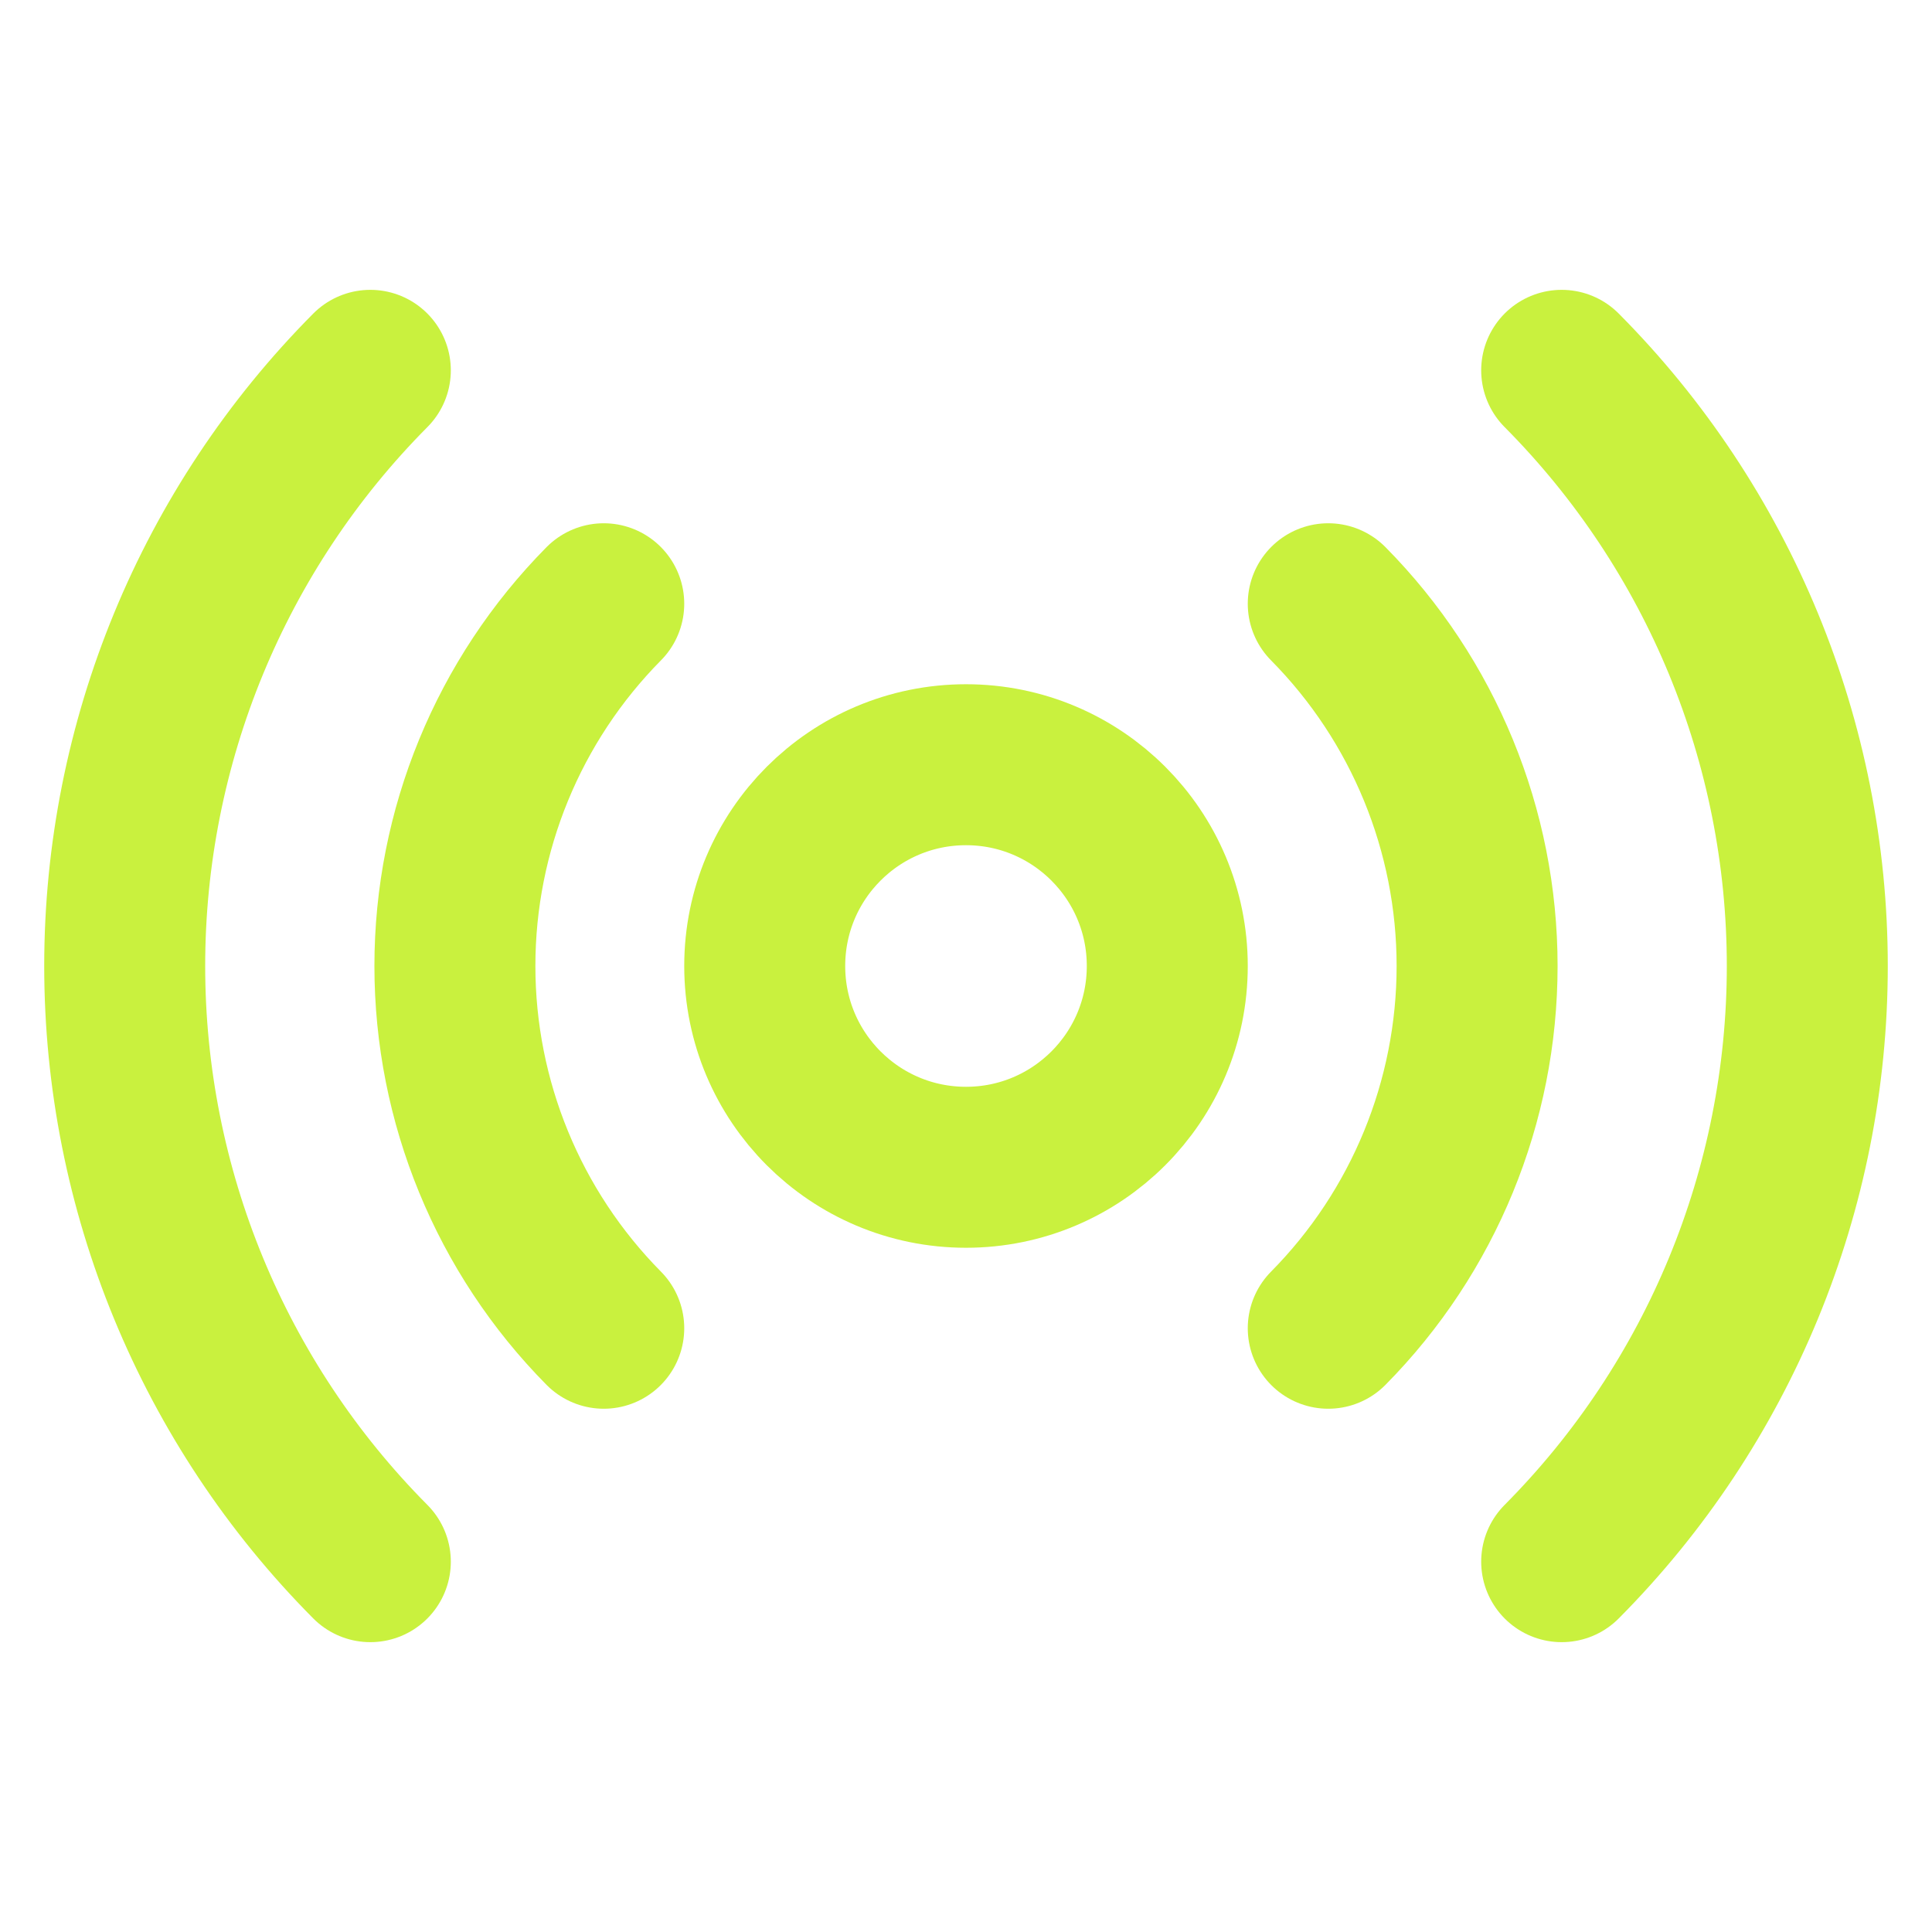
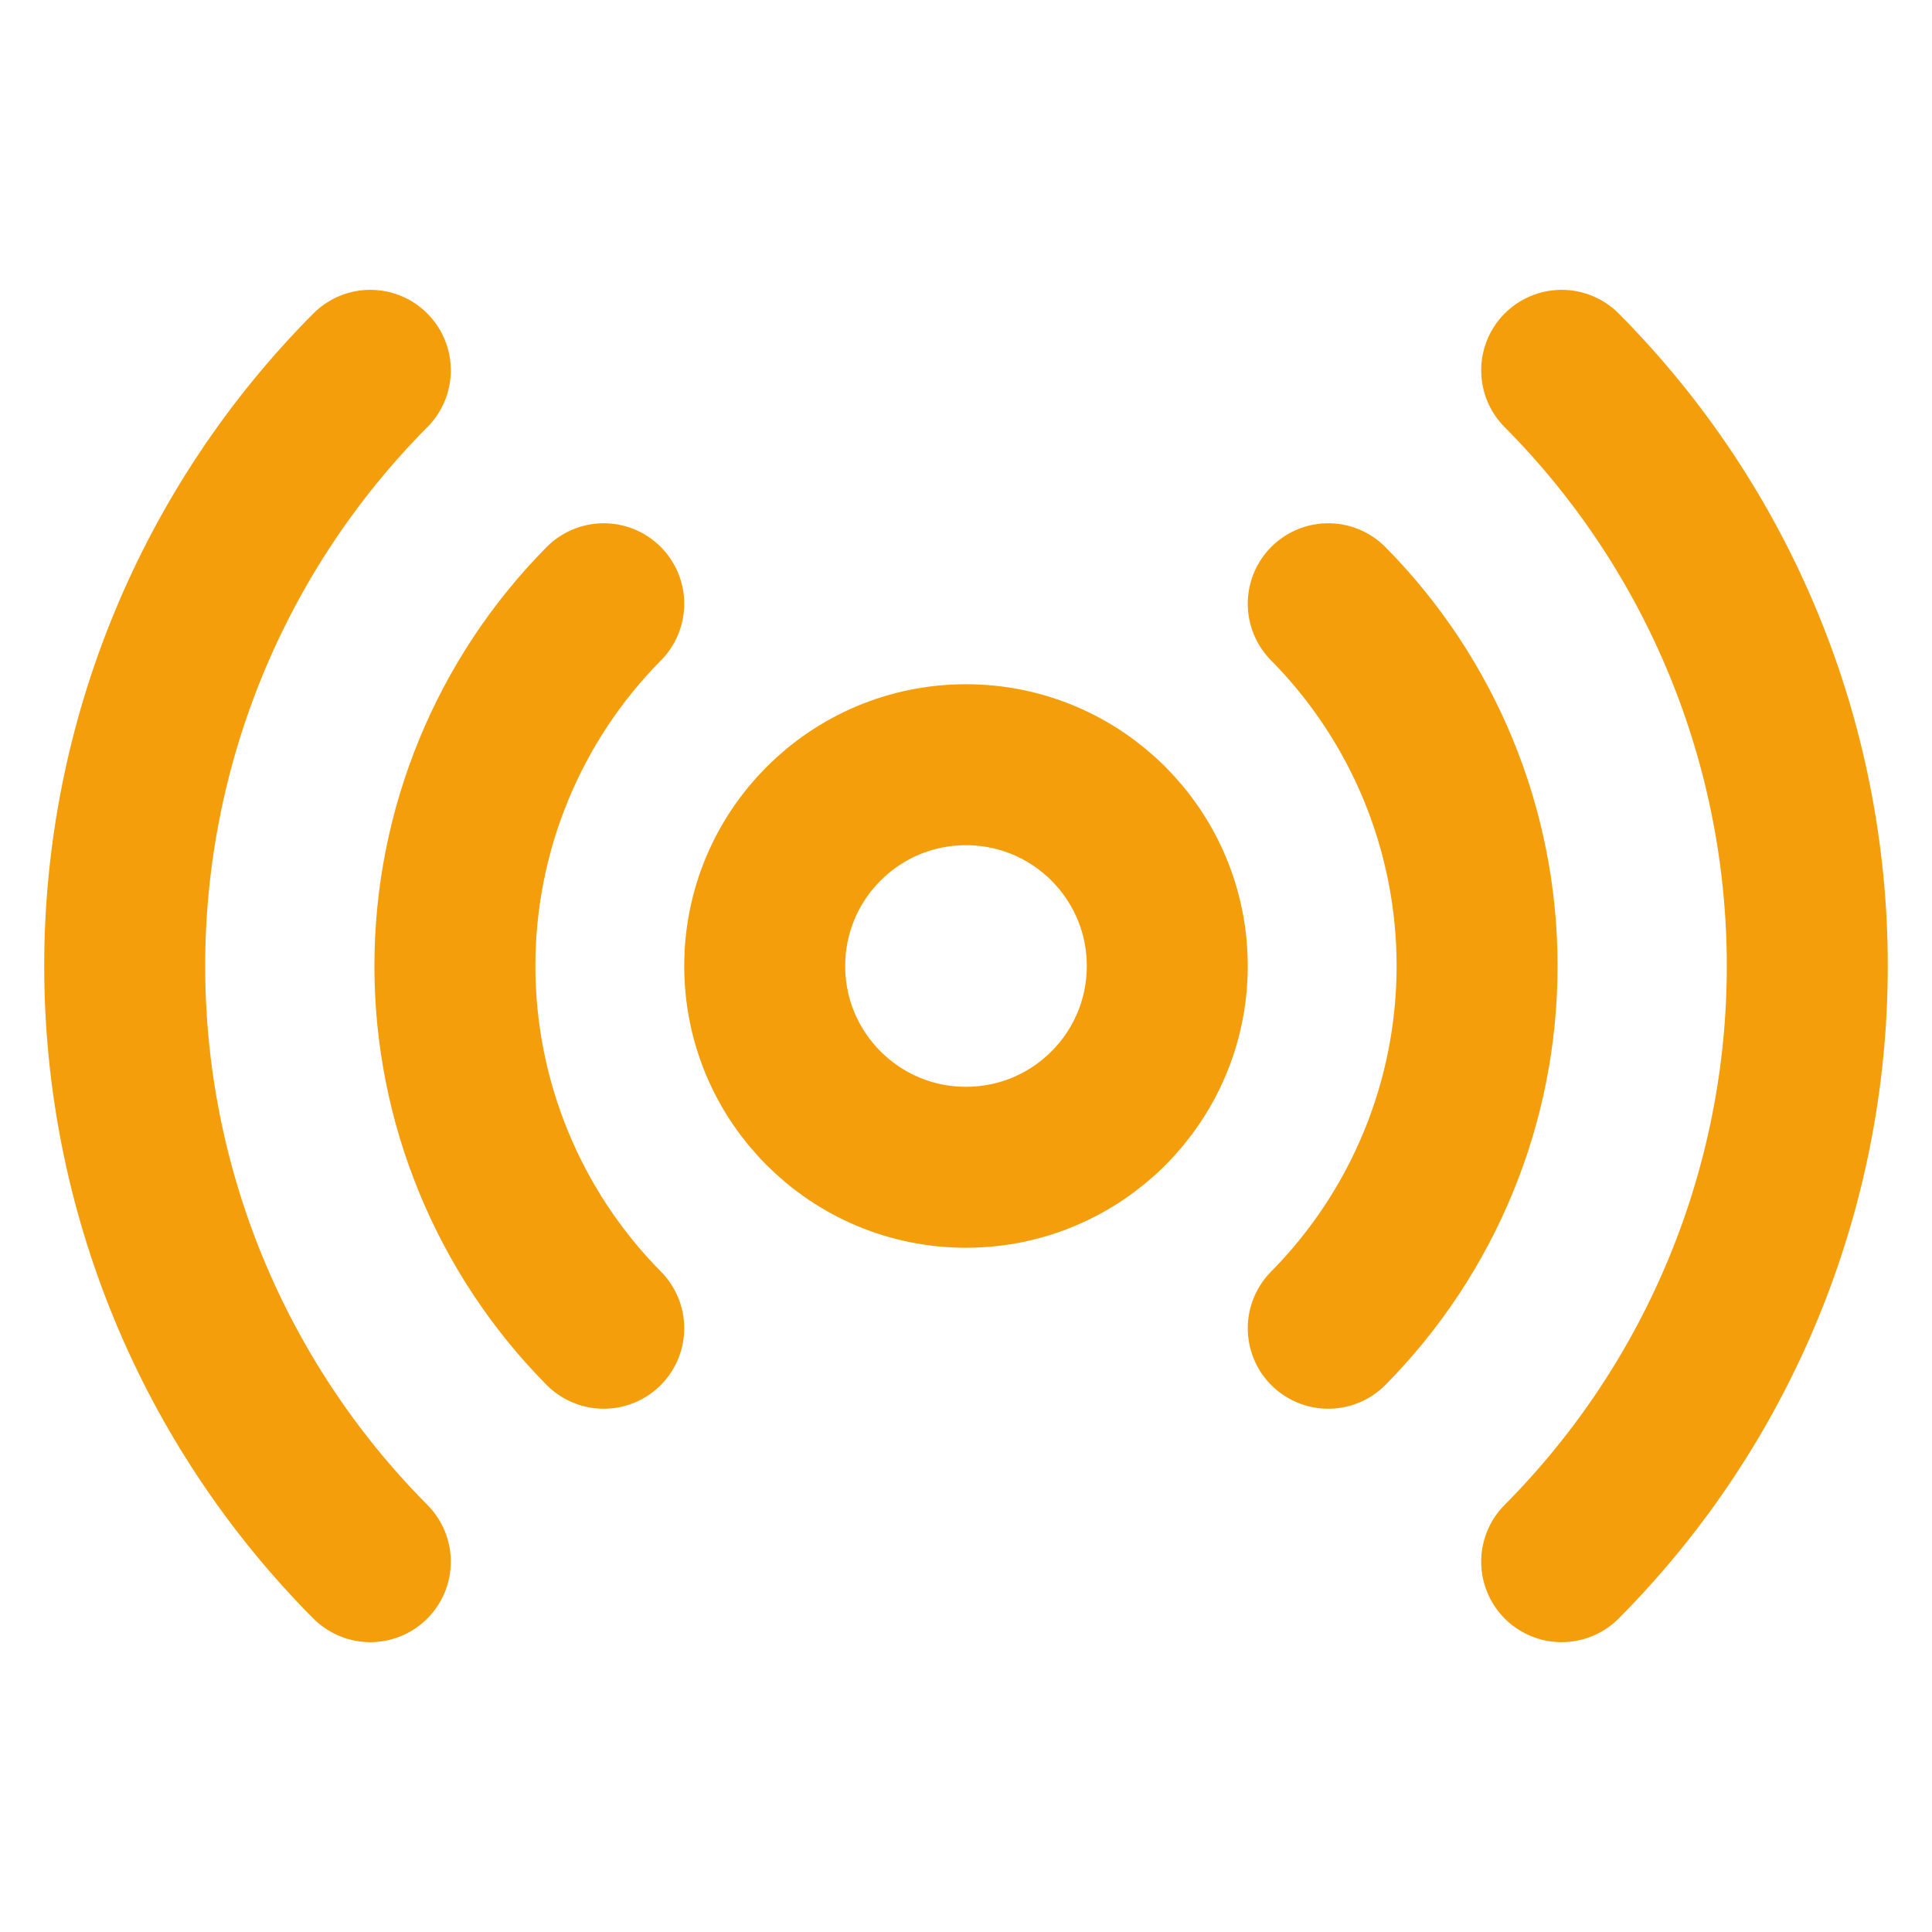
<svg xmlns="http://www.w3.org/2000/svg" preserveAspectRatio="none" overflow="visible" style="display: block;" width="22" height="22" viewBox="0 0 22 22" fill="none">
  <g id="Icon">
-     <path id="Vector" d="M13.292 11C13.292 12.266 12.266 13.292 11 13.292C9.734 13.292 8.708 12.266 8.708 11C8.708 9.734 9.734 8.708 11 8.708C12.266 8.708 13.292 9.734 13.292 11Z" stroke-width="1.833" stroke-linecap="round" stroke-linejoin="round" stroke="#C9F13E" />
-     <path id="Vector_2" d="M6.875 6.875C5.789 7.973 5.18 9.455 5.18 11C5.18 12.544 5.789 14.027 6.875 15.125M15.125 6.875C16.211 7.973 16.82 9.455 16.82 11C16.82 12.544 16.211 14.027 15.125 15.125M4.217 4.217C2.425 6.02 1.42 8.458 1.42 11C1.42 13.542 2.425 15.98 4.217 17.783M17.783 4.217C19.575 6.02 20.58 8.458 20.58 11C20.58 13.542 19.575 15.98 17.783 17.783" stroke-width="1.833" stroke-linecap="round" stroke-linejoin="round" stroke="#C9F13E" />
+     <path id="Vector" d="M13.292 11C13.292 12.266 12.266 13.292 11 13.292C9.734 13.292 8.708 12.266 8.708 11C8.708 9.734 9.734 8.708 11 8.708C12.266 8.708 13.292 9.734 13.292 11Z" stroke-width="1.833" stroke-linecap="round" stroke-linejoin="round" stroke="#F59E0B" />
+     <path id="Vector_2" d="M6.875 6.875C5.789 7.973 5.18 9.455 5.18 11C5.18 12.544 5.789 14.027 6.875 15.125M15.125 6.875C16.211 7.973 16.82 9.455 16.82 11C16.82 12.544 16.211 14.027 15.125 15.125M4.217 4.217C2.425 6.02 1.42 8.458 1.42 11C1.42 13.542 2.425 15.98 4.217 17.783M17.783 4.217C19.575 6.02 20.58 8.458 20.58 11C20.58 13.542 19.575 15.98 17.783 17.783" stroke-width="1.833" stroke-linecap="round" stroke-linejoin="round" stroke="#F59E0B" />
  </g>
</svg>
